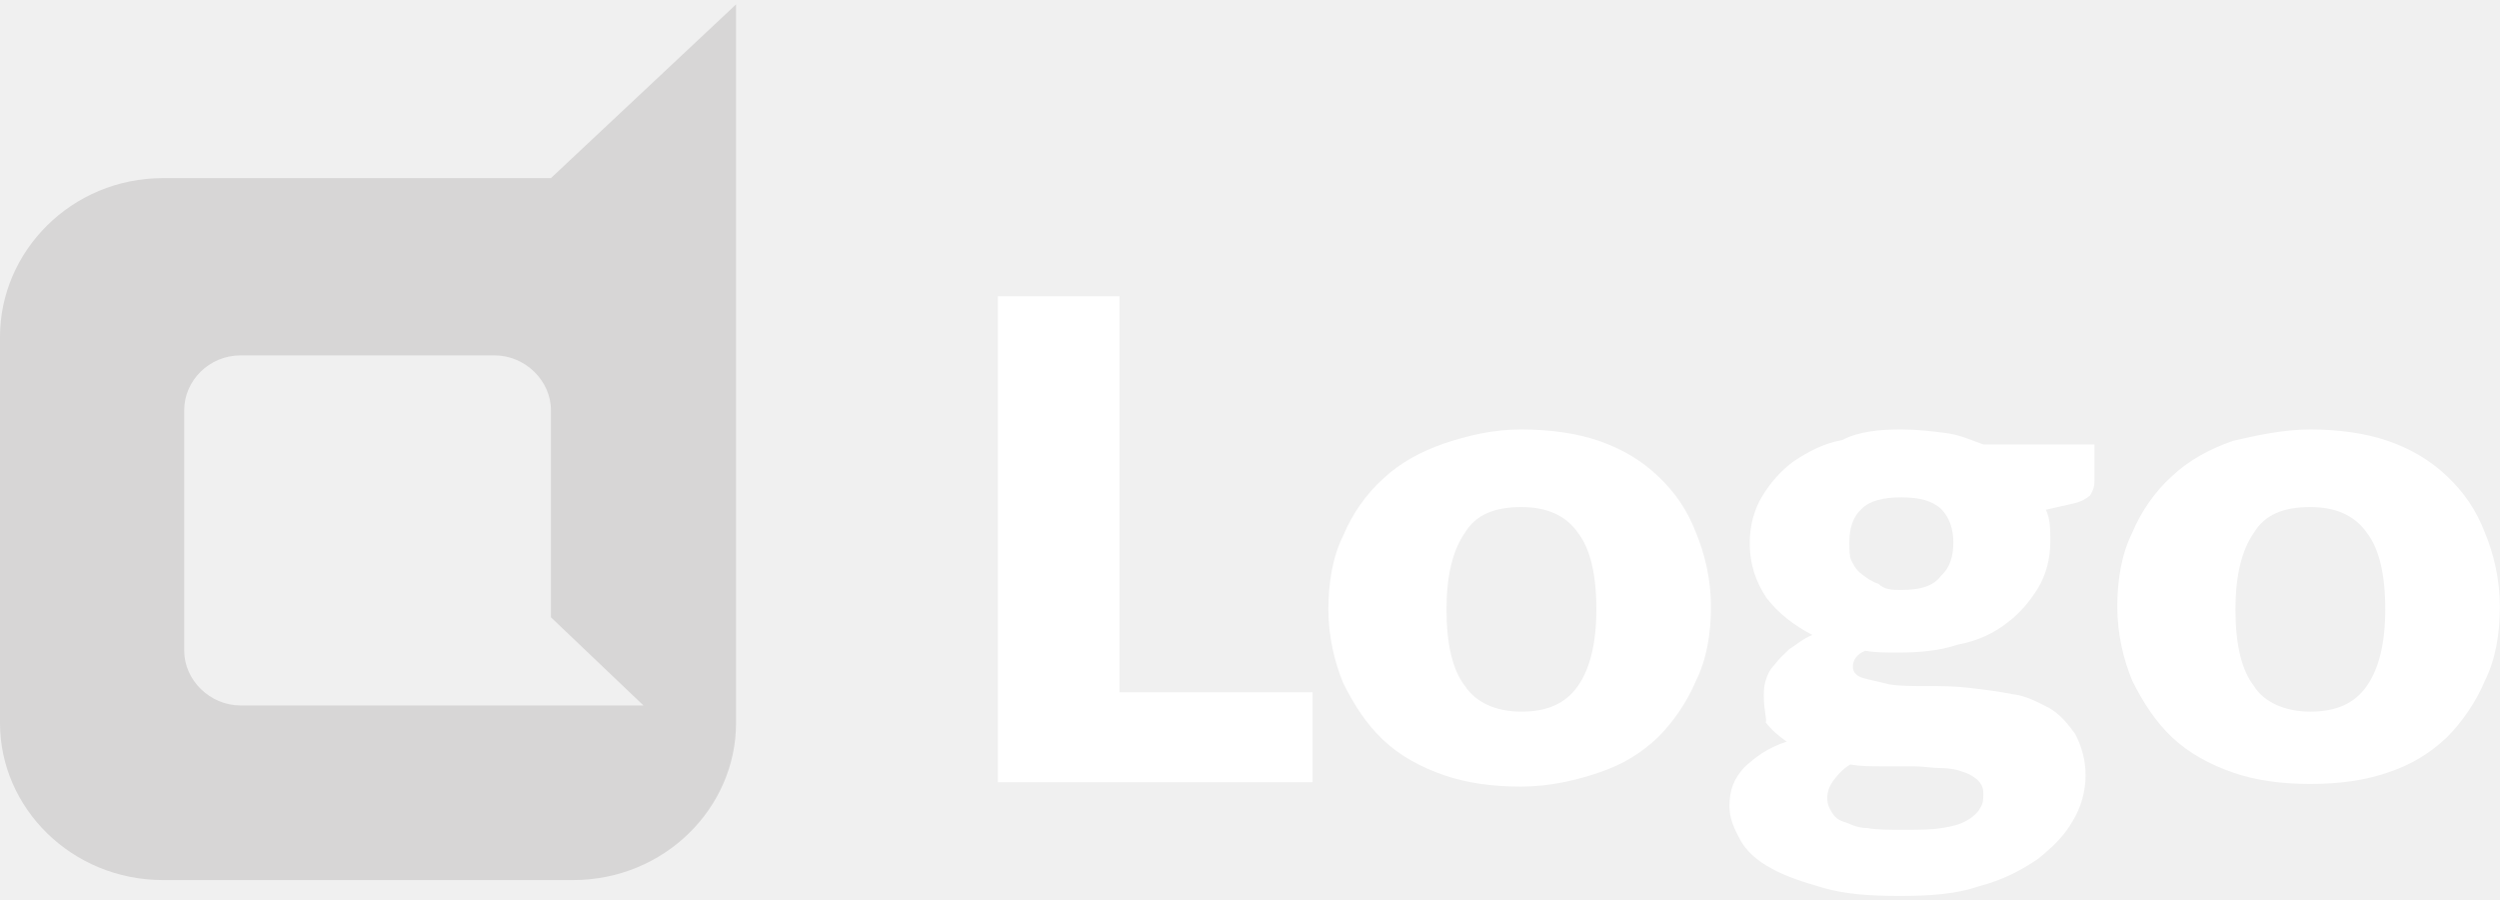
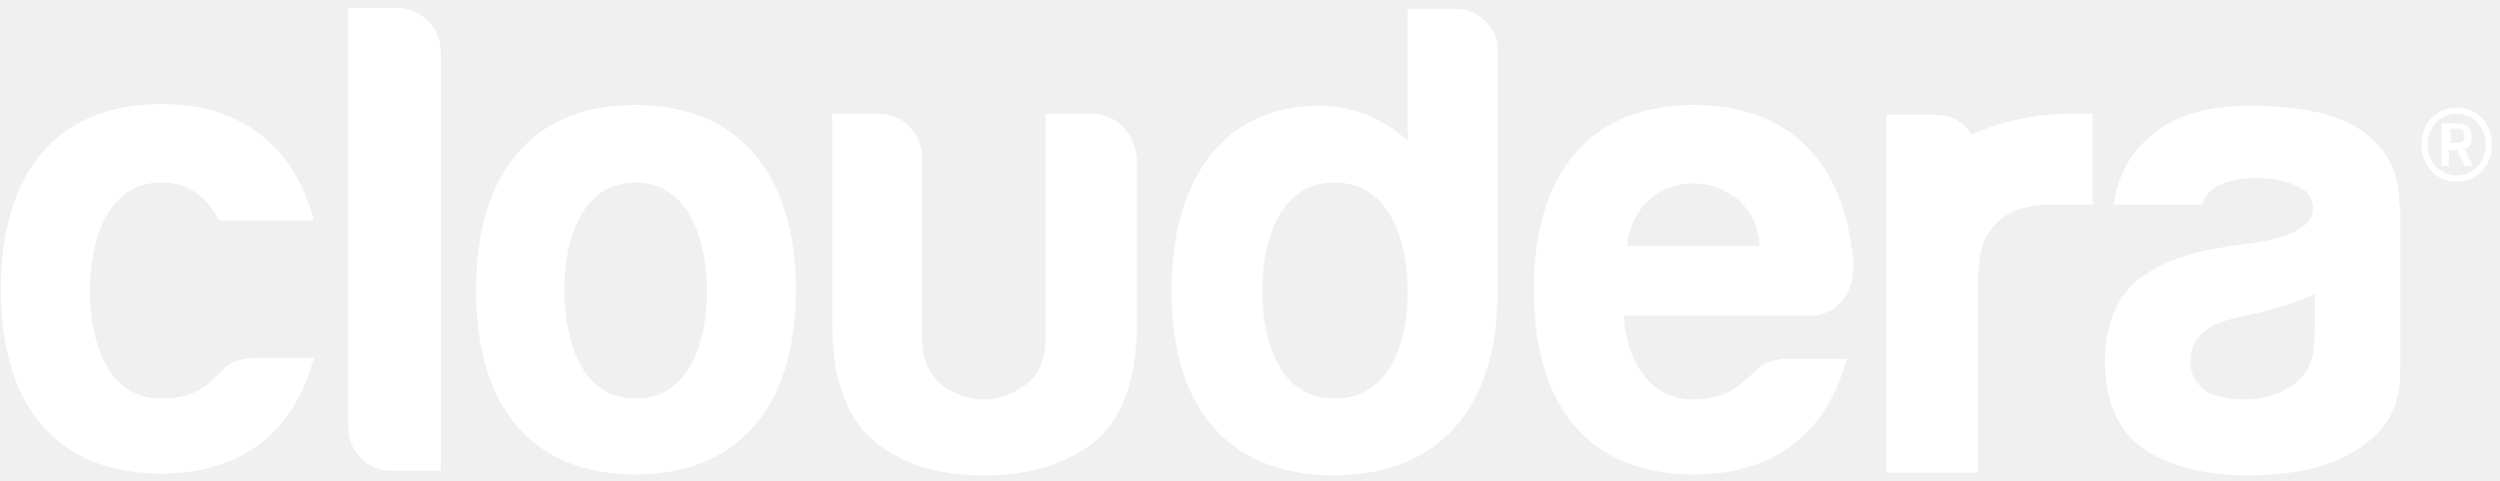
- <svg xmlns="http://www.w3.org/2000/svg" xmlns:xlink="http://www.w3.org/1999/xlink" version="1.1" id="Layer_1" x="0px" y="0px" viewBox="0 0 283.5 102" style="enable-background:new 0 0 283.5 102;" xml:space="preserve">
+ <svg xmlns="http://www.w3.org/2000/svg" version="1.1" id="Layer_1" x="0px" y="0px" viewBox="0 0 283.5 54.5" style="enable-background:new 0 0 283.5 54.5;" xml:space="preserve">
  <style type="text/css">
- 	.st0{clip-path:url(#XMLID_36_);}
- 	.st1{clip-path:url(#XMLID_37_);fill:#FFFFFF;}
- 	.st2{clip-path:url(#SVGID_2_);}
- 	.st3{clip-path:url(#XMLID_38_);fill:#FFFFFF;}
- 	.st4{clip-path:url(#SVGID_4_);}
- 	.st5{clip-path:url(#XMLID_39_);fill:#FFFFFF;}
- 	.st6{clip-path:url(#SVGID_6_);}
- 	.st7{clip-path:url(#XMLID_40_);fill:#FFFFFF;}
- 	.st8{clip-path:url(#SVGID_8_);}
- 	.st9{clip-path:url(#XMLID_41_);fill:#D7D6D6;}
+ 	.st0{fill:#FFFFFF;}
</style>
-   <g id="XMLID_1_">
-     <g>
-       <defs>
-         <polygon id="XMLID_19_" points="127,78.5 148.9,78.5 148.9,88.7 113.2,88.7 113.2,33.6 127,33.6    " />
-       </defs>
-       <clipPath id="XMLID_36_">
-         <use xlink:href="#XMLID_19_" style="overflow:visible;" />
-       </clipPath>
-       <g class="st0">
-         <defs>
-           <rect id="XMLID_20_" x="-1902" y="-155" width="2945" height="2666.8" />
-         </defs>
-         <clipPath id="XMLID_37_">
-           <use xlink:href="#XMLID_20_" style="overflow:visible;" />
-         </clipPath>
-         <rect id="XMLID_21_" x="103" y="23.3" class="st1" width="56.1" height="75.6" />
-       </g>
-     </g>
-     <g>
-       <defs>
-         <path id="SVGID_1_" d="M172.6,80.7c2.9,0,5-0.9,6.4-2.9c1.4-2,2.1-4.9,2.1-8.7c0-4-0.7-6.9-2.1-8.7c-1.4-2-3.6-2.9-6.4-2.9     c-3.1,0-5.2,0.9-6.4,2.9c-1.4,2-2.1,4.9-2.1,8.7c0,4,0.7,6.9,2.1,8.7C167.4,79.6,169.6,80.7,172.6,80.7z M172.6,48.7     c3.1,0,6.2,0.4,8.8,1.3c2.6,0.9,4.8,2.2,6.7,4c1.9,1.8,3.3,3.8,4.3,6.4c1,2.4,1.7,5.3,1.7,8.4s-0.5,6-1.7,8.4     c-1,2.4-2.6,4.7-4.3,6.4c-1.9,1.8-4,3.1-6.7,4c-2.6,0.9-5.7,1.6-8.8,1.6c-3.3,0-6.2-0.4-8.8-1.3c-2.6-0.9-5-2.2-6.9-4     s-3.3-4-4.5-6.4c-1-2.4-1.7-5.3-1.7-8.4s0.5-6,1.7-8.4c1-2.4,2.6-4.7,4.5-6.4c1.9-1.8,4.3-3.1,6.9-4     C166.5,49.4,169.3,48.7,172.6,48.7z" />
-       </defs>
-       <clipPath id="SVGID_2_">
-         <use xlink:href="#SVGID_1_" style="overflow:visible;" />
-       </clipPath>
-       <g class="st2">
-         <defs>
-           <rect id="XMLID_17_" x="-1902" y="-155" width="2945" height="2666.8" />
-         </defs>
-         <clipPath id="XMLID_38_">
-           <use xlink:href="#XMLID_17_" style="overflow:visible;" />
-         </clipPath>
-         <rect id="XMLID_18_" x="140.5" y="38.5" class="st3" width="63.7" height="61.1" />
-       </g>
-     </g>
-     <g>
-       <defs>
-         <path id="SVGID_3_" d="M215.7,66.9c2.1,0,3.6-0.4,4.5-1.6c1-0.9,1.4-2.2,1.4-3.8c0-1.6-0.5-2.9-1.4-3.8c-1-0.9-2.4-1.3-4.5-1.3     c-2.1,0-3.6,0.4-4.5,1.3c-1,0.9-1.4,2.2-1.4,3.8c0,0.7,0,1.6,0.2,2c0.2,0.4,0.5,1.1,1.2,1.6c0.5,0.4,1.2,0.9,1.9,1.1     C213.8,66.9,214.7,66.9,215.7,66.9z M225,90c0-0.7-0.2-1.1-0.7-1.6c-0.5-0.4-1-0.7-1.7-0.9c-0.5-0.2-1.4-0.4-2.4-0.4     c-1,0-1.9-0.2-3.1-0.2h-3.6c-1.2,0-2.4,0-3.6-0.2c-0.7,0.4-1.4,1.1-1.9,1.8c-0.5,0.7-0.7,1.3-0.7,2c0,0.7,0.2,1.1,0.5,1.6     s0.7,0.9,1.4,1.1c0.7,0.2,1.4,0.7,2.6,0.7c1.2,0.2,2.4,0.2,4,0.2c1.9,0,3.3,0,4.5-0.2s2.1-0.4,2.9-0.9c0.7-0.4,1.2-0.9,1.4-1.3     C225,91.1,225,90.7,225,90z M215.7,48.7c1.7,0,3.6,0.2,5,0.4c1.7,0.2,3.1,0.9,4.3,1.3h12.6v4.2c0,0.7-0.2,1.1-0.5,1.6     c-0.5,0.4-1,0.7-1.9,0.9l-3.1,0.7c0.5,1.1,0.5,2.2,0.5,3.6c0,2-0.5,3.8-1.4,5.3c-1,1.6-2.1,2.9-3.6,4c-1.4,1.1-3.3,2-5.5,2.4     c-2.1,0.7-4.3,0.9-6.7,0.9c-1.4,0-2.6,0-3.8-0.2c-1,0.4-1.4,1.1-1.4,1.8c0,0.7,0.5,1.1,1.2,1.3c0.7,0.2,1.7,0.4,2.9,0.7     c1.2,0.2,2.6,0.2,4.3,0.2c1.7,0,3.1,0,4.8,0.2c1.7,0.2,3.3,0.4,4.8,0.7c1.7,0.2,2.9,0.9,4.3,1.6c1.2,0.7,2.1,1.8,2.9,2.9     c0.7,1.3,1.2,2.9,1.2,4.7s-0.5,3.6-1.4,5.1c-1,1.8-2.4,3.1-4,4.4c-1.9,1.3-4,2.4-6.7,3.1c-2.6,0.9-5.5,1.1-9,1.1     c-3.3,0-6.2-0.2-8.6-0.9c-2.4-0.7-4.3-1.3-5.9-2.2c-1.7-0.9-2.9-2-3.6-3.3c-0.7-1.3-1.2-2.4-1.2-3.8c0-1.8,0.5-3.1,1.7-4.4     c1.2-1.1,2.6-2.2,4.8-2.9c-1-0.7-1.7-1.3-2.4-2.2c0.2-0.2-0.2-1.3-0.2-2.9c0-0.7,0-1.1,0.2-1.8c0.2-0.7,0.5-1.3,1-1.8     c0.5-0.7,1-1.1,1.7-1.8c0.7-0.4,1.4-1.1,2.6-1.6c-2.1-1.1-3.8-2.4-5.2-4.2c-1.2-1.8-1.9-3.8-1.9-6.2c0-2,0.5-3.8,1.4-5.3     s2.1-2.9,3.6-4c1.7-1.1,3.3-2,5.5-2.4C210.9,48.9,213.3,48.7,215.7,48.7z" />
-       </defs>
-       <clipPath id="SVGID_4_">
-         <use xlink:href="#SVGID_3_" style="overflow:visible;" />
-       </clipPath>
-       <g class="st4">
-         <defs>
-           <rect id="XMLID_13_" x="-1902" y="-155" width="2945" height="2666.8" />
-         </defs>
-         <clipPath id="XMLID_39_">
-           <use xlink:href="#XMLID_13_" style="overflow:visible;" />
-         </clipPath>
-         <rect id="XMLID_14_" x="185.7" y="38.5" class="st5" width="62.1" height="73.4" />
-       </g>
-     </g>
-     <g>
-       <defs>
-         <path id="SVGID_5_" d="M262.1,80.7c2.9,0,5-0.9,6.4-2.9c1.4-2,2.1-4.9,2.1-8.7c0-4-0.7-6.9-2.1-8.7c-1.4-2-3.6-2.9-6.4-2.9     c-3.1,0-5.2,0.9-6.4,2.9c-1.4,2-2.1,4.9-2.1,8.7c0,4,0.7,6.9,2.1,8.7C256.8,79.6,259.2,80.7,262.1,80.7z M262.1,48.7     c3.1,0,6.2,0.4,8.8,1.3c2.6,0.9,4.8,2.2,6.7,4c1.9,1.8,3.3,3.8,4.3,6.4c1,2.4,1.7,5.3,1.7,8.4s-0.5,6-1.7,8.4     c-1,2.4-2.6,4.7-4.3,6.4c-1.9,1.8-4,3.1-6.7,4c-2.6,0.9-5.5,1.3-8.8,1.3s-6.2-0.4-8.8-1.3c-2.6-0.9-5-2.2-6.9-4     c-1.9-1.8-3.3-4-4.5-6.4c-1-2.4-1.7-5.3-1.7-8.4s0.5-6,1.7-8.4c1-2.4,2.6-4.7,4.5-6.4c1.9-1.8,4.3-3.1,6.9-4     C255.9,49.4,259,48.7,262.1,48.7z" />
-       </defs>
-       <clipPath id="SVGID_6_">
-         <use xlink:href="#SVGID_5_" style="overflow:visible;" />
-       </clipPath>
-       <g class="st6">
-         <defs>
-           <rect id="XMLID_8_" x="-1902" y="-155" width="2945" height="2666.8" />
-         </defs>
-         <clipPath id="XMLID_40_">
-           <use xlink:href="#XMLID_8_" style="overflow:visible;" />
-         </clipPath>
-         <rect id="XMLID_9_" x="230" y="38.5" class="st7" width="63.7" height="60.9" />
-       </g>
-     </g>
-     <g>
-       <defs>
-         <path id="SVGID_7_" d="M62.5,70V46.5c0-3.3-2.9-6.2-6.4-6.2H27.3c-3.6,0-6.4,2.9-6.4,6.2v27.3c0,3.3,2.9,6.2,6.4,6.2H73L62.5,70z      M18.5,20.2h44L83.5,0.5V82c0,9.6-8.1,17.8-18.5,17.8H18.5C8.1,99.8,0,91.6,0,82V38.2C0,28.5,8.1,20.2,18.5,20.2z" />
-       </defs>
-       <clipPath id="SVGID_8_">
-         <use xlink:href="#SVGID_7_" style="overflow:visible;" />
-       </clipPath>
-       <g class="st8">
-         <defs>
-           <rect id="XMLID_4_" x="-1902" y="-155" width="2945" height="2666.8" />
-         </defs>
-         <clipPath id="XMLID_41_">
-           <use xlink:href="#XMLID_4_" style="overflow:visible;" />
-         </clipPath>
-         <rect id="XMLID_5_" x="-10.2" y="-9.8" class="st9" width="103.9" height="119.8" />
-       </g>
-     </g>
-   </g>
+   <path id="XMLID_29_" class="st0" d="M234.9,12.9c-2.7,0-5.3,0.4-7.8,1.1c-1.2,0.3-2.3,0.8-3.4,1.3c-0.2-0.3-0.4-0.6-0.7-0.9  c-1-1-2.2-1.4-3.6-1.4h-5.4v40.6h10.4V32.4c0-4.1,0.7-5.7,2.1-7.1c1.4-1.4,3.5-2.1,6.4-2.1h4.5V12.9H234.9z" />
+   <path id="XMLID_28_" class="st0" d="M44.9,0.9h-5.4v47.5c0,1.4,0.5,2.6,1.5,3.6c1,1,2.2,1.4,3.6,1.4h5.4V5.9c0-1.4-0.5-2.6-1.5-3.6  C47.5,1.4,46.3,0.9,44.9,0.9" />
+   <path class="st0" d="M72.1,11.9c11.7,0,18.2,7.9,18.2,21c0,13.1-6.5,20.9-18.2,20.9C60.2,53.8,54,46,54,32.9  C54,19.8,60.2,11.9,72.1,11.9 M72.1,45.2c6.2,0,8.1-6.6,8.1-12.2c0-5.6-2-12.3-8.1-12.3c-6.2,0-8.1,6.7-8.1,12.3  C64.1,38.6,65.9,45.2,72.1,45.2" />
+   <path id="XMLID_25_" class="st0" d="M18.3,45.2c-6.2,0-8.1-6.6-8.1-12.2c0-5.6,1.9-12.3,8.1-12.3c3.2,0,5.3,1.8,6.5,4.3h10.8  c-2.2-8.4-8.2-13.2-17.3-13.2c-12,0-18.2,7.9-18.2,21c0,13.1,6.2,20.9,18.2,20.9c9.2,0,15.1-4.8,17.3-13.1h-7.1c0,0-1.9,0.1-3,1.1  C23.7,43.6,22.2,45.2,18.3,45.2" />
+   <path id="XMLID_24_" class="st0" d="M127.4,14.4c-0.9-1-2.2-1.5-3.6-1.5h-5.2v25.4c0,2.4-0.7,4.2-2.2,5.3s-3.1,1.7-4.8,1.7  c-1.8,0-3.4-0.6-4.8-1.7s-2.2-2.9-2.2-5.3V18c0-1.4-0.5-2.6-1.4-3.6c-0.9-1-2.2-1.5-3.6-1.5h-5.2v23.6c0,7.2,2,11.6,5.5,14.1  c3.5,2.5,7.4,3.3,11.8,3.3c4.4,0,8.3-0.9,11.8-3.3c3.5-2.5,5.5-6.9,5.5-14.1V18C128.8,16.6,128.4,15.4,127.4,14.4" />
+   <path class="st0" d="M151.4,45.2c-6.3,0-8.2-6.6-8.2-12.2c0-5.6,1.9-12.3,8.2-12.3c6.2,0,8.3,6.6,8.3,12.2v0.1  C159.7,38.7,157.7,45.2,151.4,45.2 M168.5,2.4c-1-1-2.2-1.4-3.6-1.4h-5.2v15c-1.6-1.5-4.9-4-10-4c-10.6,0-16.8,7.9-16.8,21  c0,13.1,6.3,20.9,18.5,20.9c11.9,0,18.5-7.8,18.5-20.7h0V5.9C170,4.5,169.5,3.3,168.5,2.4" />
+   <path class="st0" d="M192.1,20.8c-4.3,0-7.2,3.2-7.5,7.1h15C199.6,24,196.3,20.8,192.1,20.8 M210.2,30.6c0,0.9-0.2,1.7-0.5,2.4  c-0.2,0.4-0.5,0.9-0.9,1.3c-0.9,1-2.1,1.5-3.5,1.5h-21.1c0.3,4.8,2.7,9.5,7.9,9.5c3.9,0,5.4-1.7,7.3-3.5c1.1-1,3-1.1,3-1.1h7.1  c-2.2,8.3-8.1,13.1-17.3,13.1c-12,0-18.2-7.8-18.2-20.9c0-13.1,6.2-21,18.2-21c9.2,0,15.2,4.8,17.3,13.2c0.4,1.5,0.6,3.1,0.8,4.8  L210.2,30.6z" />
+   <path class="st0" d="M261,42.9c-1.6,1.6-3.8,2.4-6.5,2.4c-0.9,0-3.6-0.2-4.7-1.3c-0.8-0.8-1.3-1.6-1.3-3.1c0-1.1,0.4-2.1,1-2.8  c1.5-1.6,3.1-1.8,6.5-2.6c2.3-0.5,5.1-1.4,6.6-2.2v3.1C262.6,39,262.6,41.3,261,42.9 M272.2,23.2c0-3.6-1.4-6.4-4.3-8.4  c-2.8-1.9-6.9-2.8-12.5-2.8c-5,0-8.8,1.1-11.4,3.4c-2.4,2-3.8,4.7-4.2,7.8h10c0.5-1.3,1.3-2,2.4-2.4c1.1-0.4,2.3-0.6,3.7-0.6  c1.7,0,3,0.2,4.2,0.7c1.5,0.5,2.3,1.4,2.3,2.9c0,1.6-2.2,3.1-6.5,3.7c-5.2,0.7-9.4,1.3-13.2,4.1c-2.4,1.8-3.9,5.1-3.9,9.3  c0,4.5,1.4,7.7,4,9.7c2.4,1.8,6.2,3.3,12.4,3.3c5.6,0,9.7-1.2,12.5-3.1c2.9-2,4.5-4.3,4.6-8.5V23.2z" />
+   <path class="st0" d="M277.9,16.2h0.9c0.5,0,0.8-0.2,0.8-0.8c0-0.6-0.3-0.8-0.9-0.8h-0.7V16.2z M278.7,17h-0.9v1.8H277V14h1.6  c1.2,0,1.8,0.4,1.8,1.5c0,0.8-0.2,1.2-0.8,1.4l0.9,1.9h-0.9L278.7,17z M278.7,19.9c1.9,0,3.3-1.6,3.3-3.5c0-2-1.4-3.5-3.3-3.5  c-1.9,0-3.3,1.6-3.3,3.5C275.4,18.3,276.8,19.9,278.7,19.9 M278.7,12.2c2.4,0,4,1.9,4,4.2c0,2.3-1.6,4.2-4,4.2c-2.4,0-4-1.9-4-4.2  C274.7,14.1,276.3,12.2,278.7,12.2" />
</svg>
